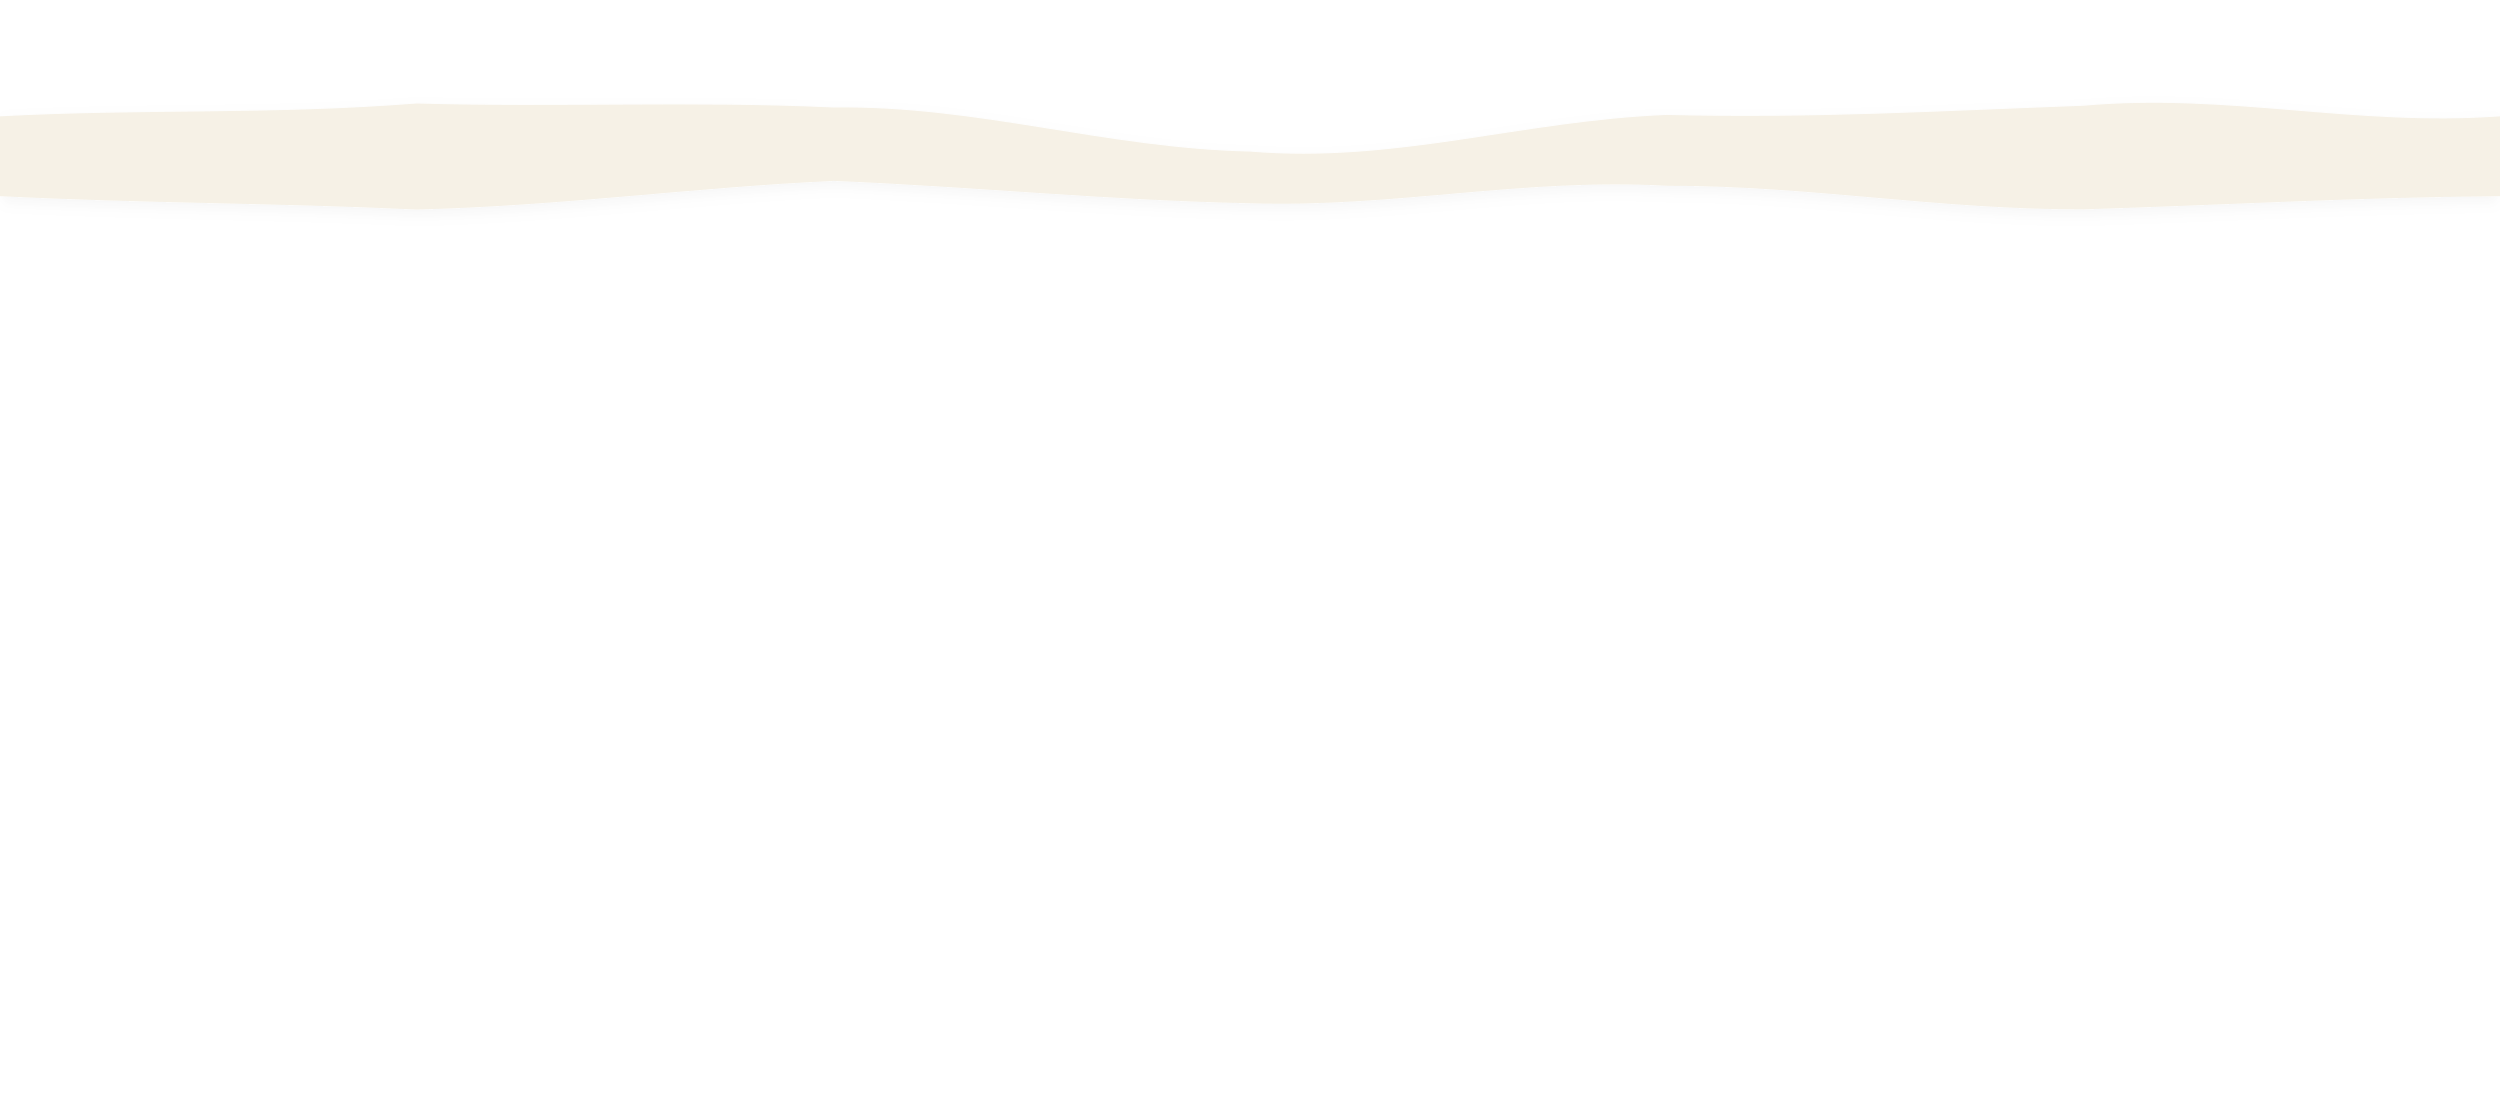
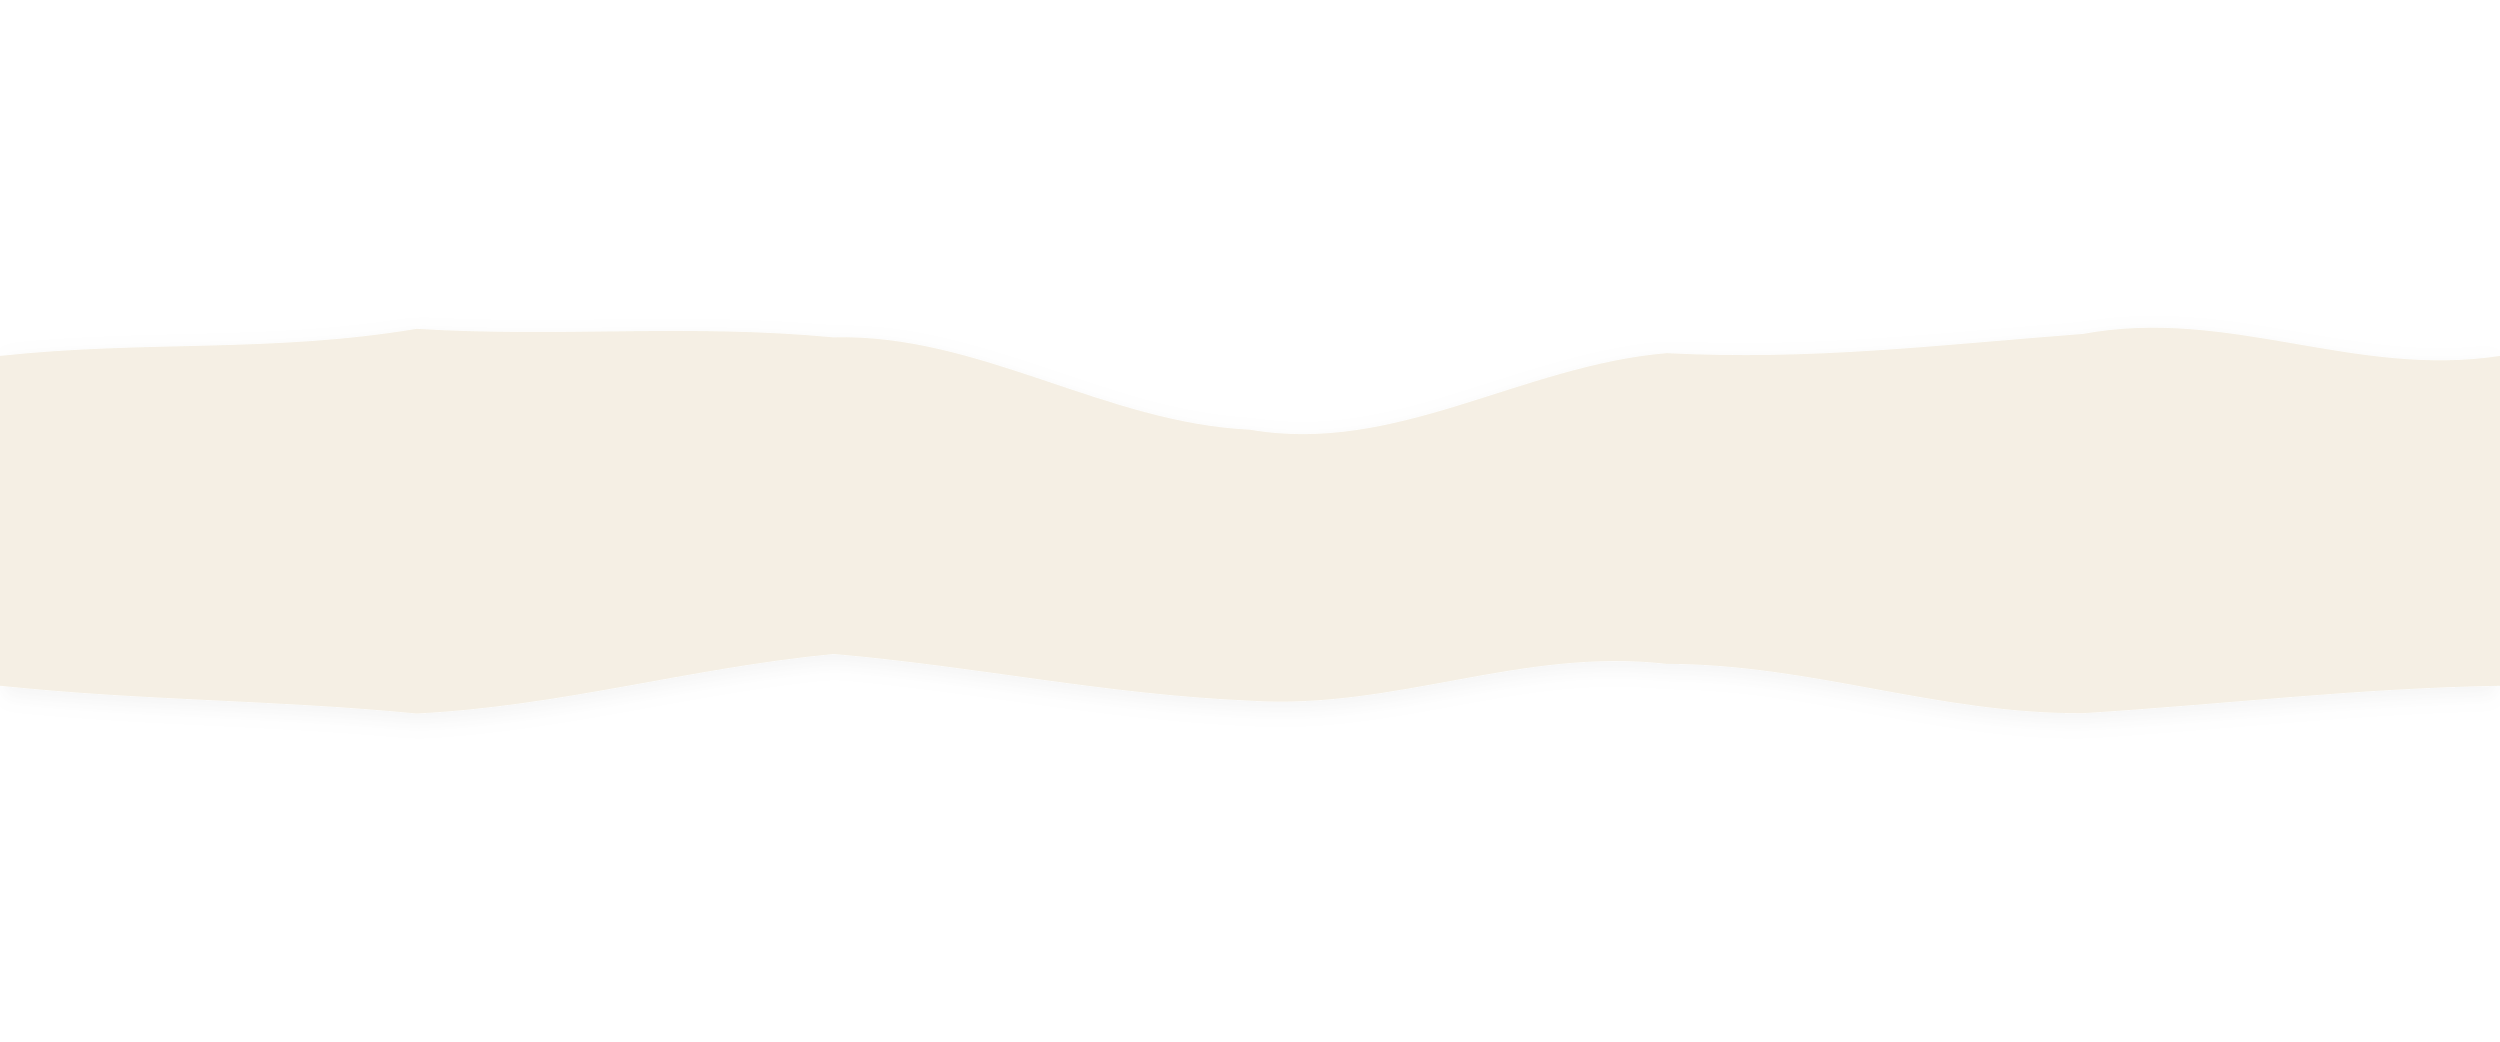
- <svg xmlns="http://www.w3.org/2000/svg" width="1440" height="640" viewBox="0 0 1440 640">
+ <svg xmlns="http://www.w3.org/2000/svg" width="1440" height="600" viewBox="0 0 1440 600">
  <defs>
    <filter id="f" x="-10%" y="-80%" width="120%" height="260%">
-       <feDropShadow dx="0" dy="3" stdDeviation="4" flood-color="#2B2B28" flood-opacity="0.06" />
+       <feDropShadow dx="0" dy="4" stdDeviation="6" flood-color="#2B2B28" flood-opacity="0.07" />
    </filter>
  </defs>
-   <path d="M0,67.0 C84.0,62.6 156.0,66.2 240.0,59.6 C324.0,62.0 396.0,58.1 480.0,61.9 C564.0,60.8 636.0,85.4 720.0,87.3 C804.0,94.3 876.0,69.6 960.0,66.2 C1044.0,68.3 1116.0,64.0 1200.0,60.9 C1284.0,53.5 1356.0,73.1 1440.0,67.0 L1440,113.0 C1356.0,113.7 1284.0,118.0 1200.0,120.6 C1116.0,120.8 1044.0,107.0 960.0,107.0 C876.0,102.4 804.0,119.7 720.0,117.1 C636.0,115.3 564.0,107.7 480.0,104.2 C396.0,108.2 324.0,118.6 240.0,120.7 C156.0,116.8 84.0,117.2 0.0,113.0 Z" fill="#F0E7D6" opacity="0.6" filter="url(#f)" />
+   <path d="M0,205.0 C84.0,195.9 156.0,203.4 240.0,189.4 C324.0,194.5 396.0,186.4 480.0,194.3 C564.0,192.1 636.0,243.6 720.0,247.5 C804.0,262.0 876.0,210.5 960.0,203.4 C1044.0,207.7 1116.0,198.7 1200.0,192.3 C1284.0,176.8 1356.0,217.9 1440.0,205.0 L1440,395.0 C1356.0,396.5 1284.0,405.5 1200.0,410.8 C1116.0,411.4 1044.0,382.5 960.0,382.4 C876.0,372.8 804.0,409.0 720.0,403.6 C636.0,399.9 564.0,384.0 480.0,376.7 C396.0,384.9 324.0,406.7 240.0,411.0 C156.0,402.9 84.0,403.8 0.0,395.0 Z" fill="#F0E7D6" opacity="0.65" filter="url(#f)" />
</svg>
